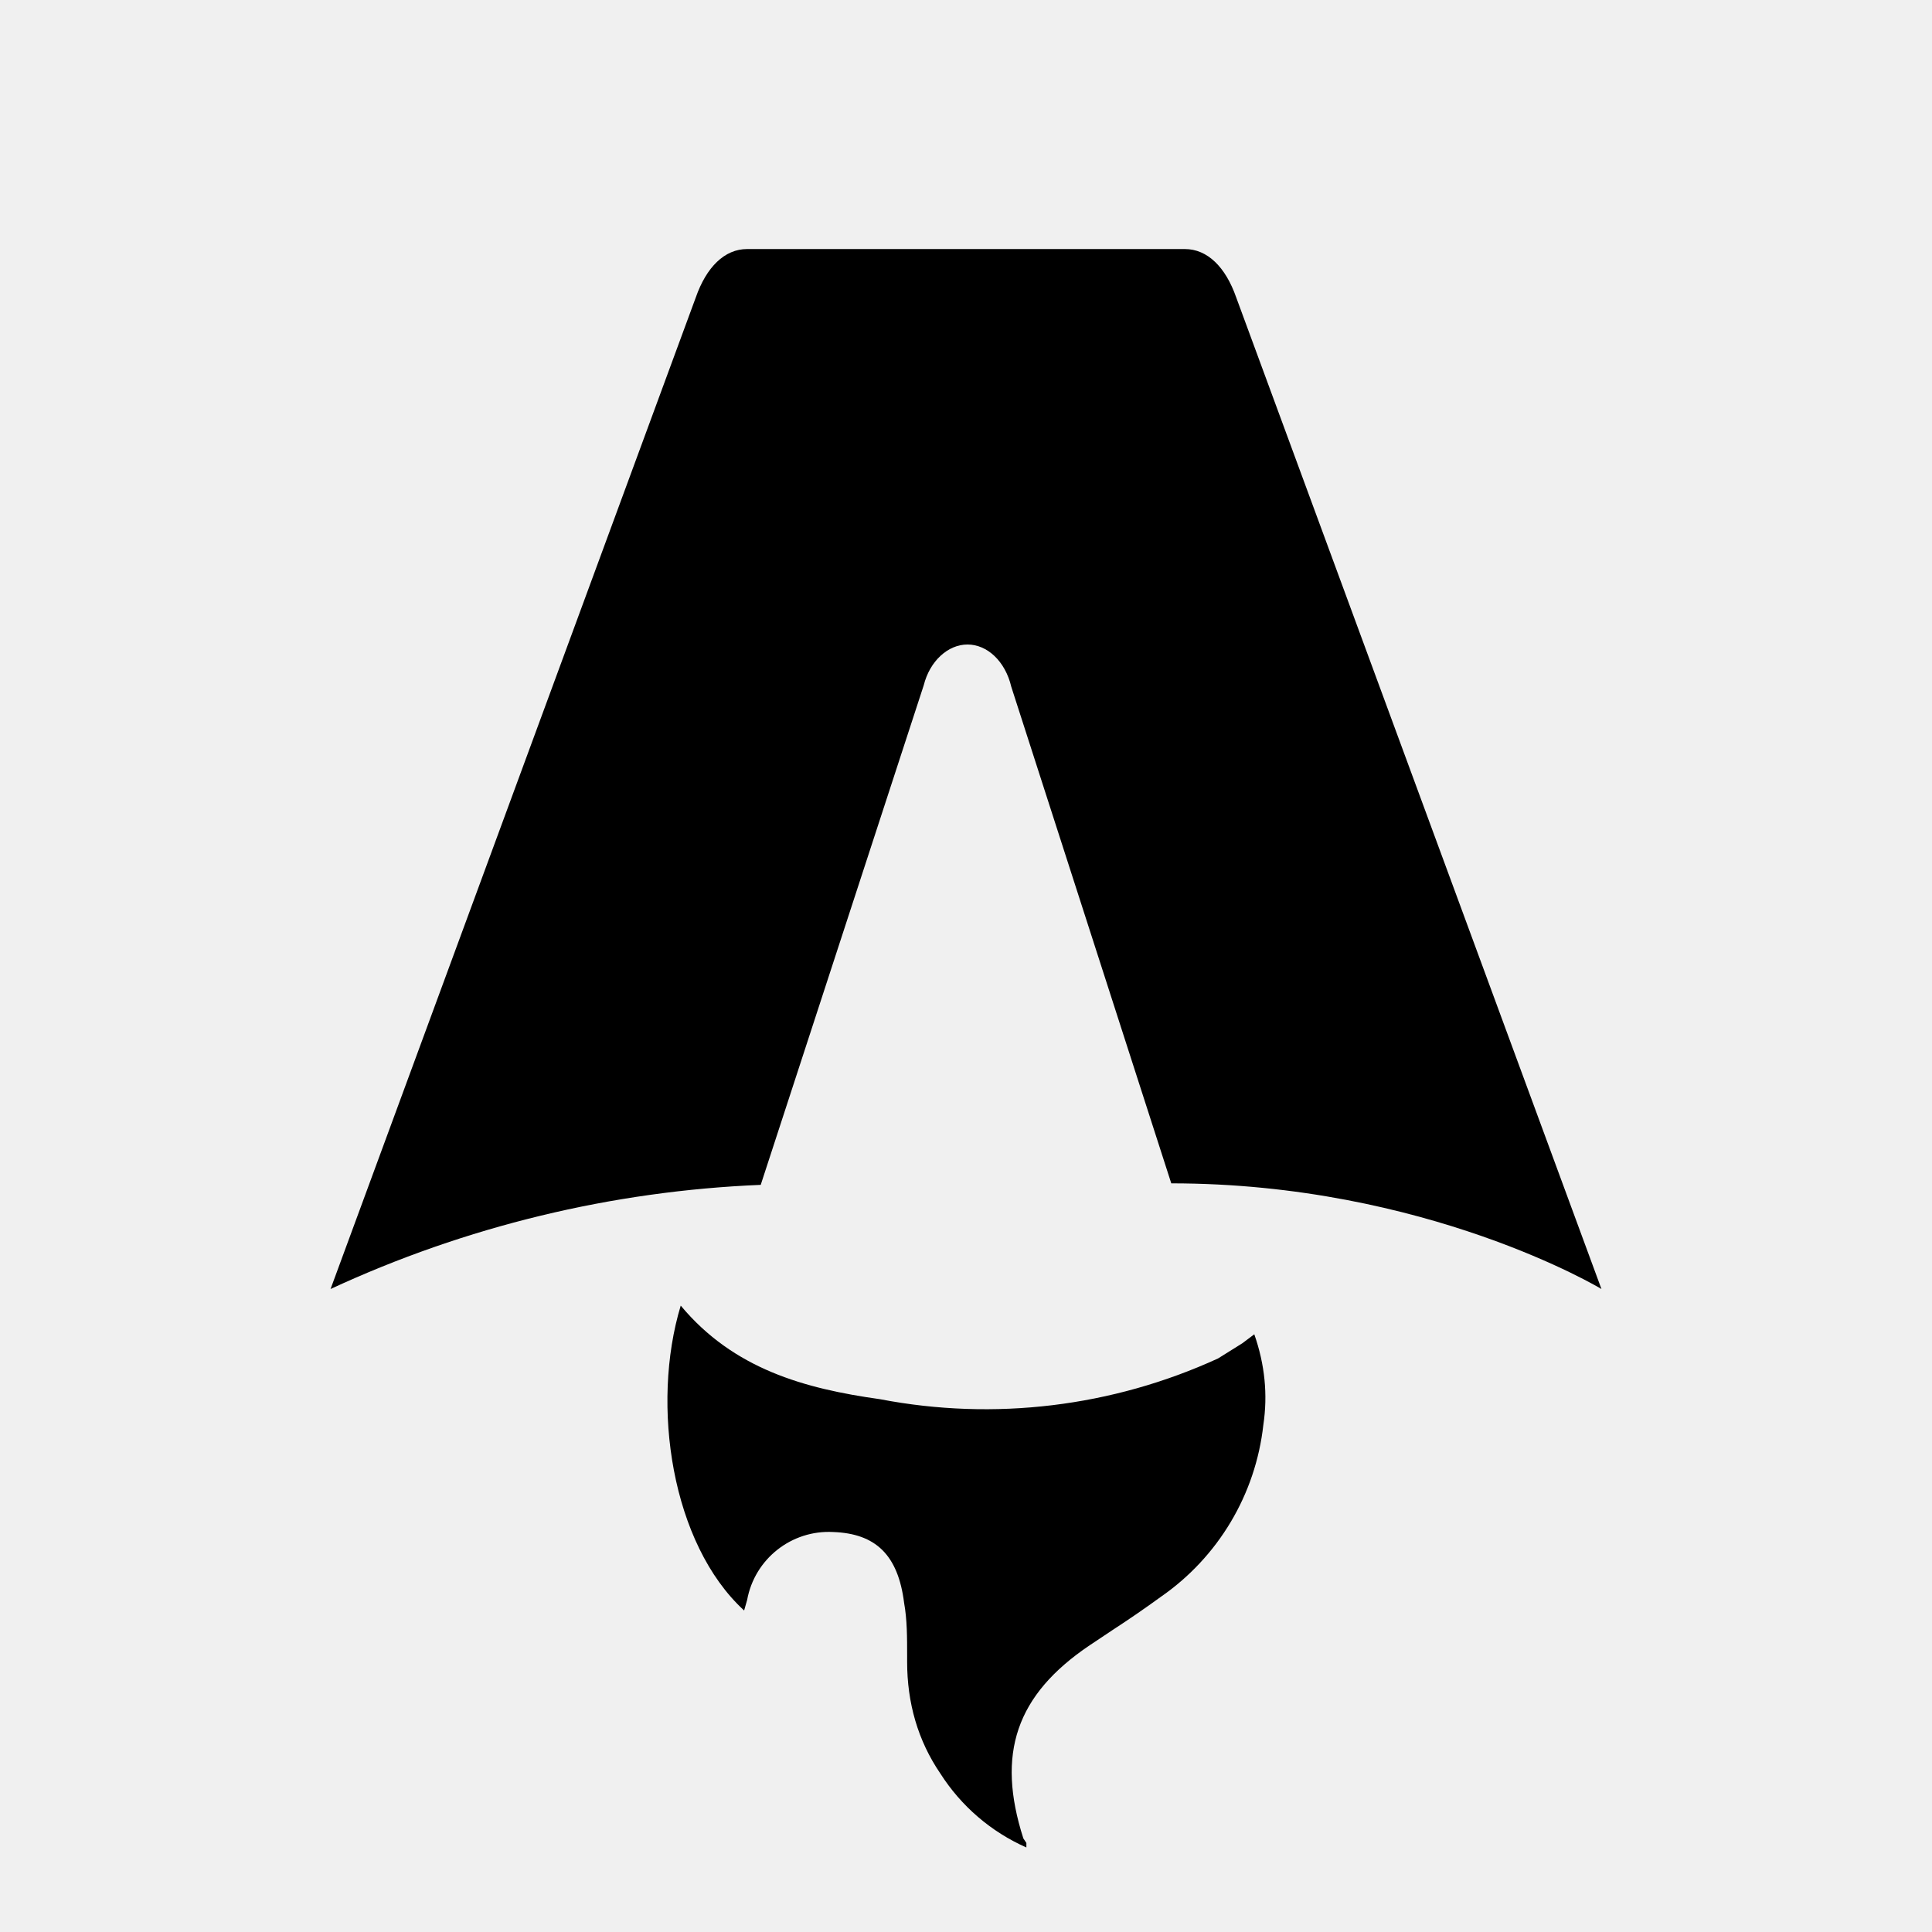
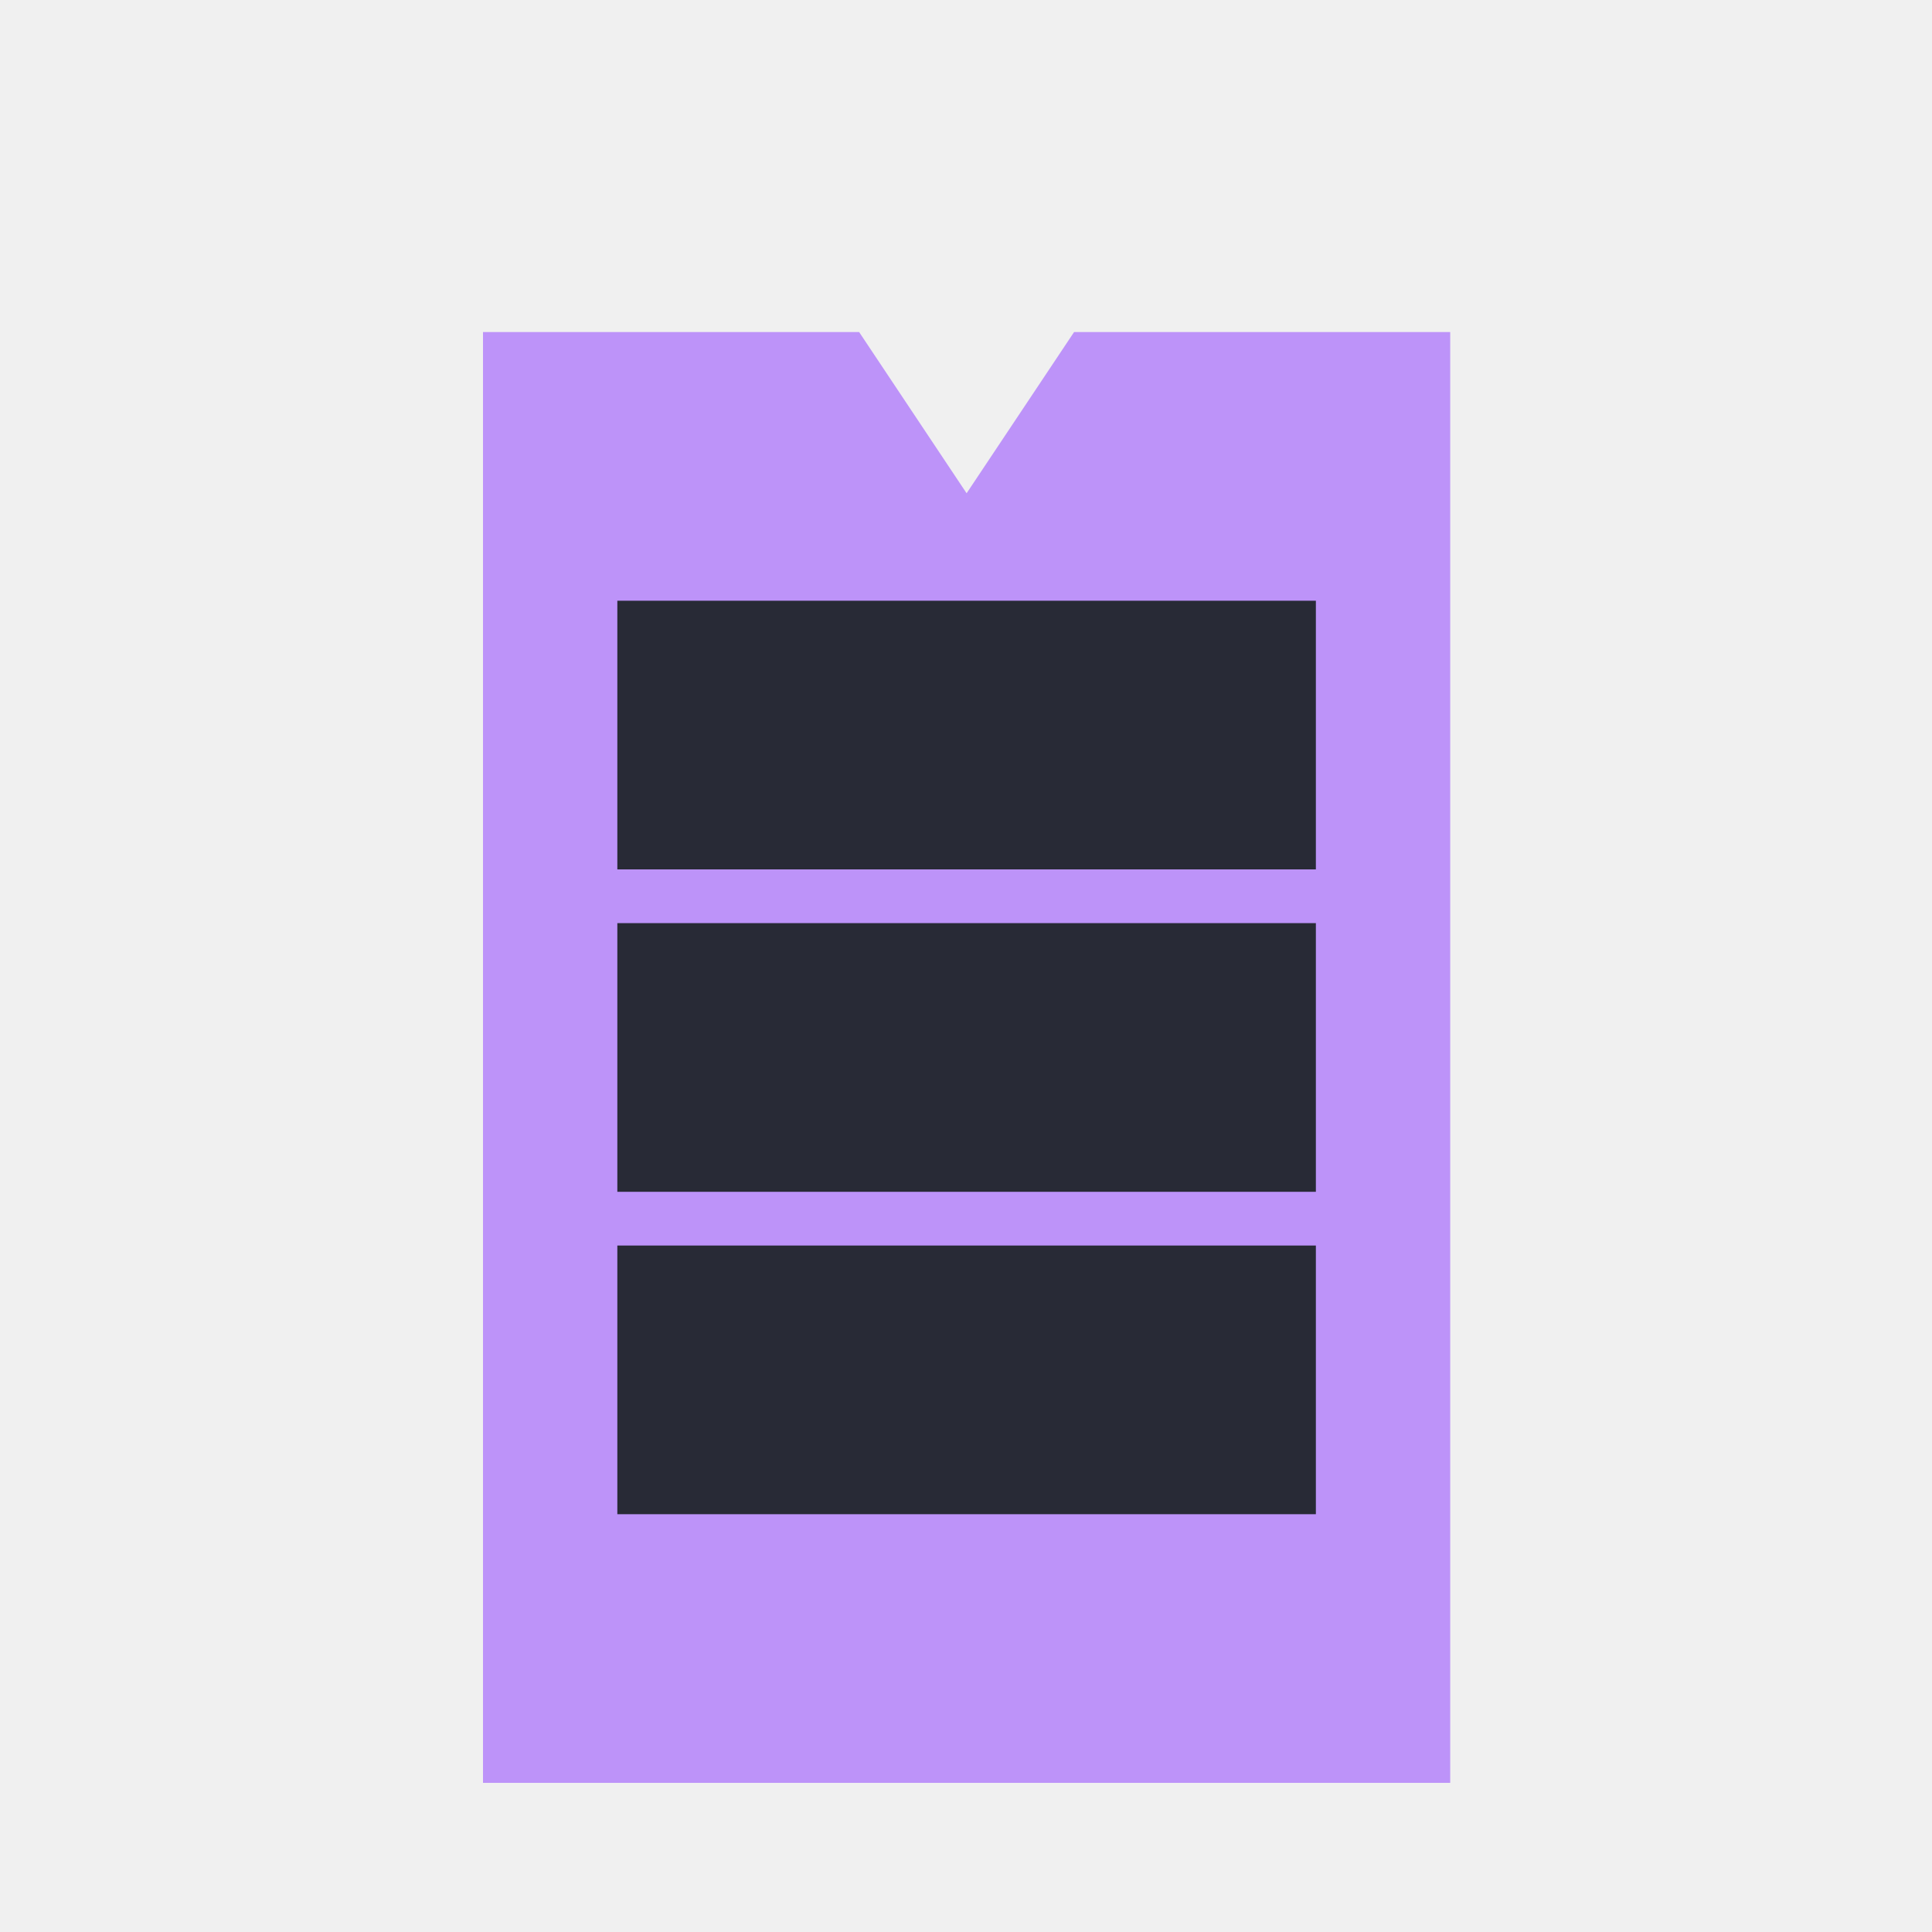
- <svg xmlns="http://www.w3.org/2000/svg" fill="none" viewBox="0 0 128 128">
-   <path d="M50.4 78.5a75.1 75.1 0 0 0-28.5 6.9l24.2-65.7c.7-2 1.9-3.2 3.4-3.2h29c1.5 0 2.7 1.2 3.4 3.2l24.2 65.7s-11.6-7-28.5-7L67 45.5c-.4-1.7-1.6-2.8-2.9-2.8-1.3 0-2.5 1.1-2.9 2.7L50.4 78.5Zm-1.1 28.2Zm-4.2-20.2c-2 6.6-.6 15.8 4.2 20.2a17.5 17.5 0 0 1 .2-.7 5.5 5.5 0 0 1 5.7-4.5c2.8.1 4.3 1.5 4.7 4.7.2 1.1.2 2.3.2 3.5v.4c0 2.7.7 5.2 2.2 7.4a13 13 0 0 0 5.7 4.9v-.3l-.2-.3c-1.8-5.6-.5-9.5 4.4-12.8l1.5-1a73 73 0 0 0 3.2-2.2 16 16 0 0 0 6.8-11.4c.3-2 .1-4-.6-6l-.8.6-1.6 1a37 37 0 0 1-22.4 2.7c-5-.7-9.7-2-13.2-6.2Z" />
-   <style>
-         path { fill: #000; }
-         @media (prefers-color-scheme: dark) {
-             path { fill: #FFF; }
-         }
-     </style>
+ <svg xmlns="http://www.w3.org/2000/svg" fill="none" viewBox="0 0 128 128" role="img" aria-label="Rackula">
+   <g transform="translate(32 22) scale(1.78)">
+     <path d="M0 0 L14 0 L18 6 L22 0 L36 0 L36 54 L0 54 Z" fill="#BD93F9" />
+     <rect x="5" y="10" width="26" height="10" fill="#282A36" />
+     <rect x="5" y="22" width="26" height="10" fill="#282A36" />
+     <rect x="5" y="34" width="26" height="10" fill="#282A36" />
+   </g>
</svg>
